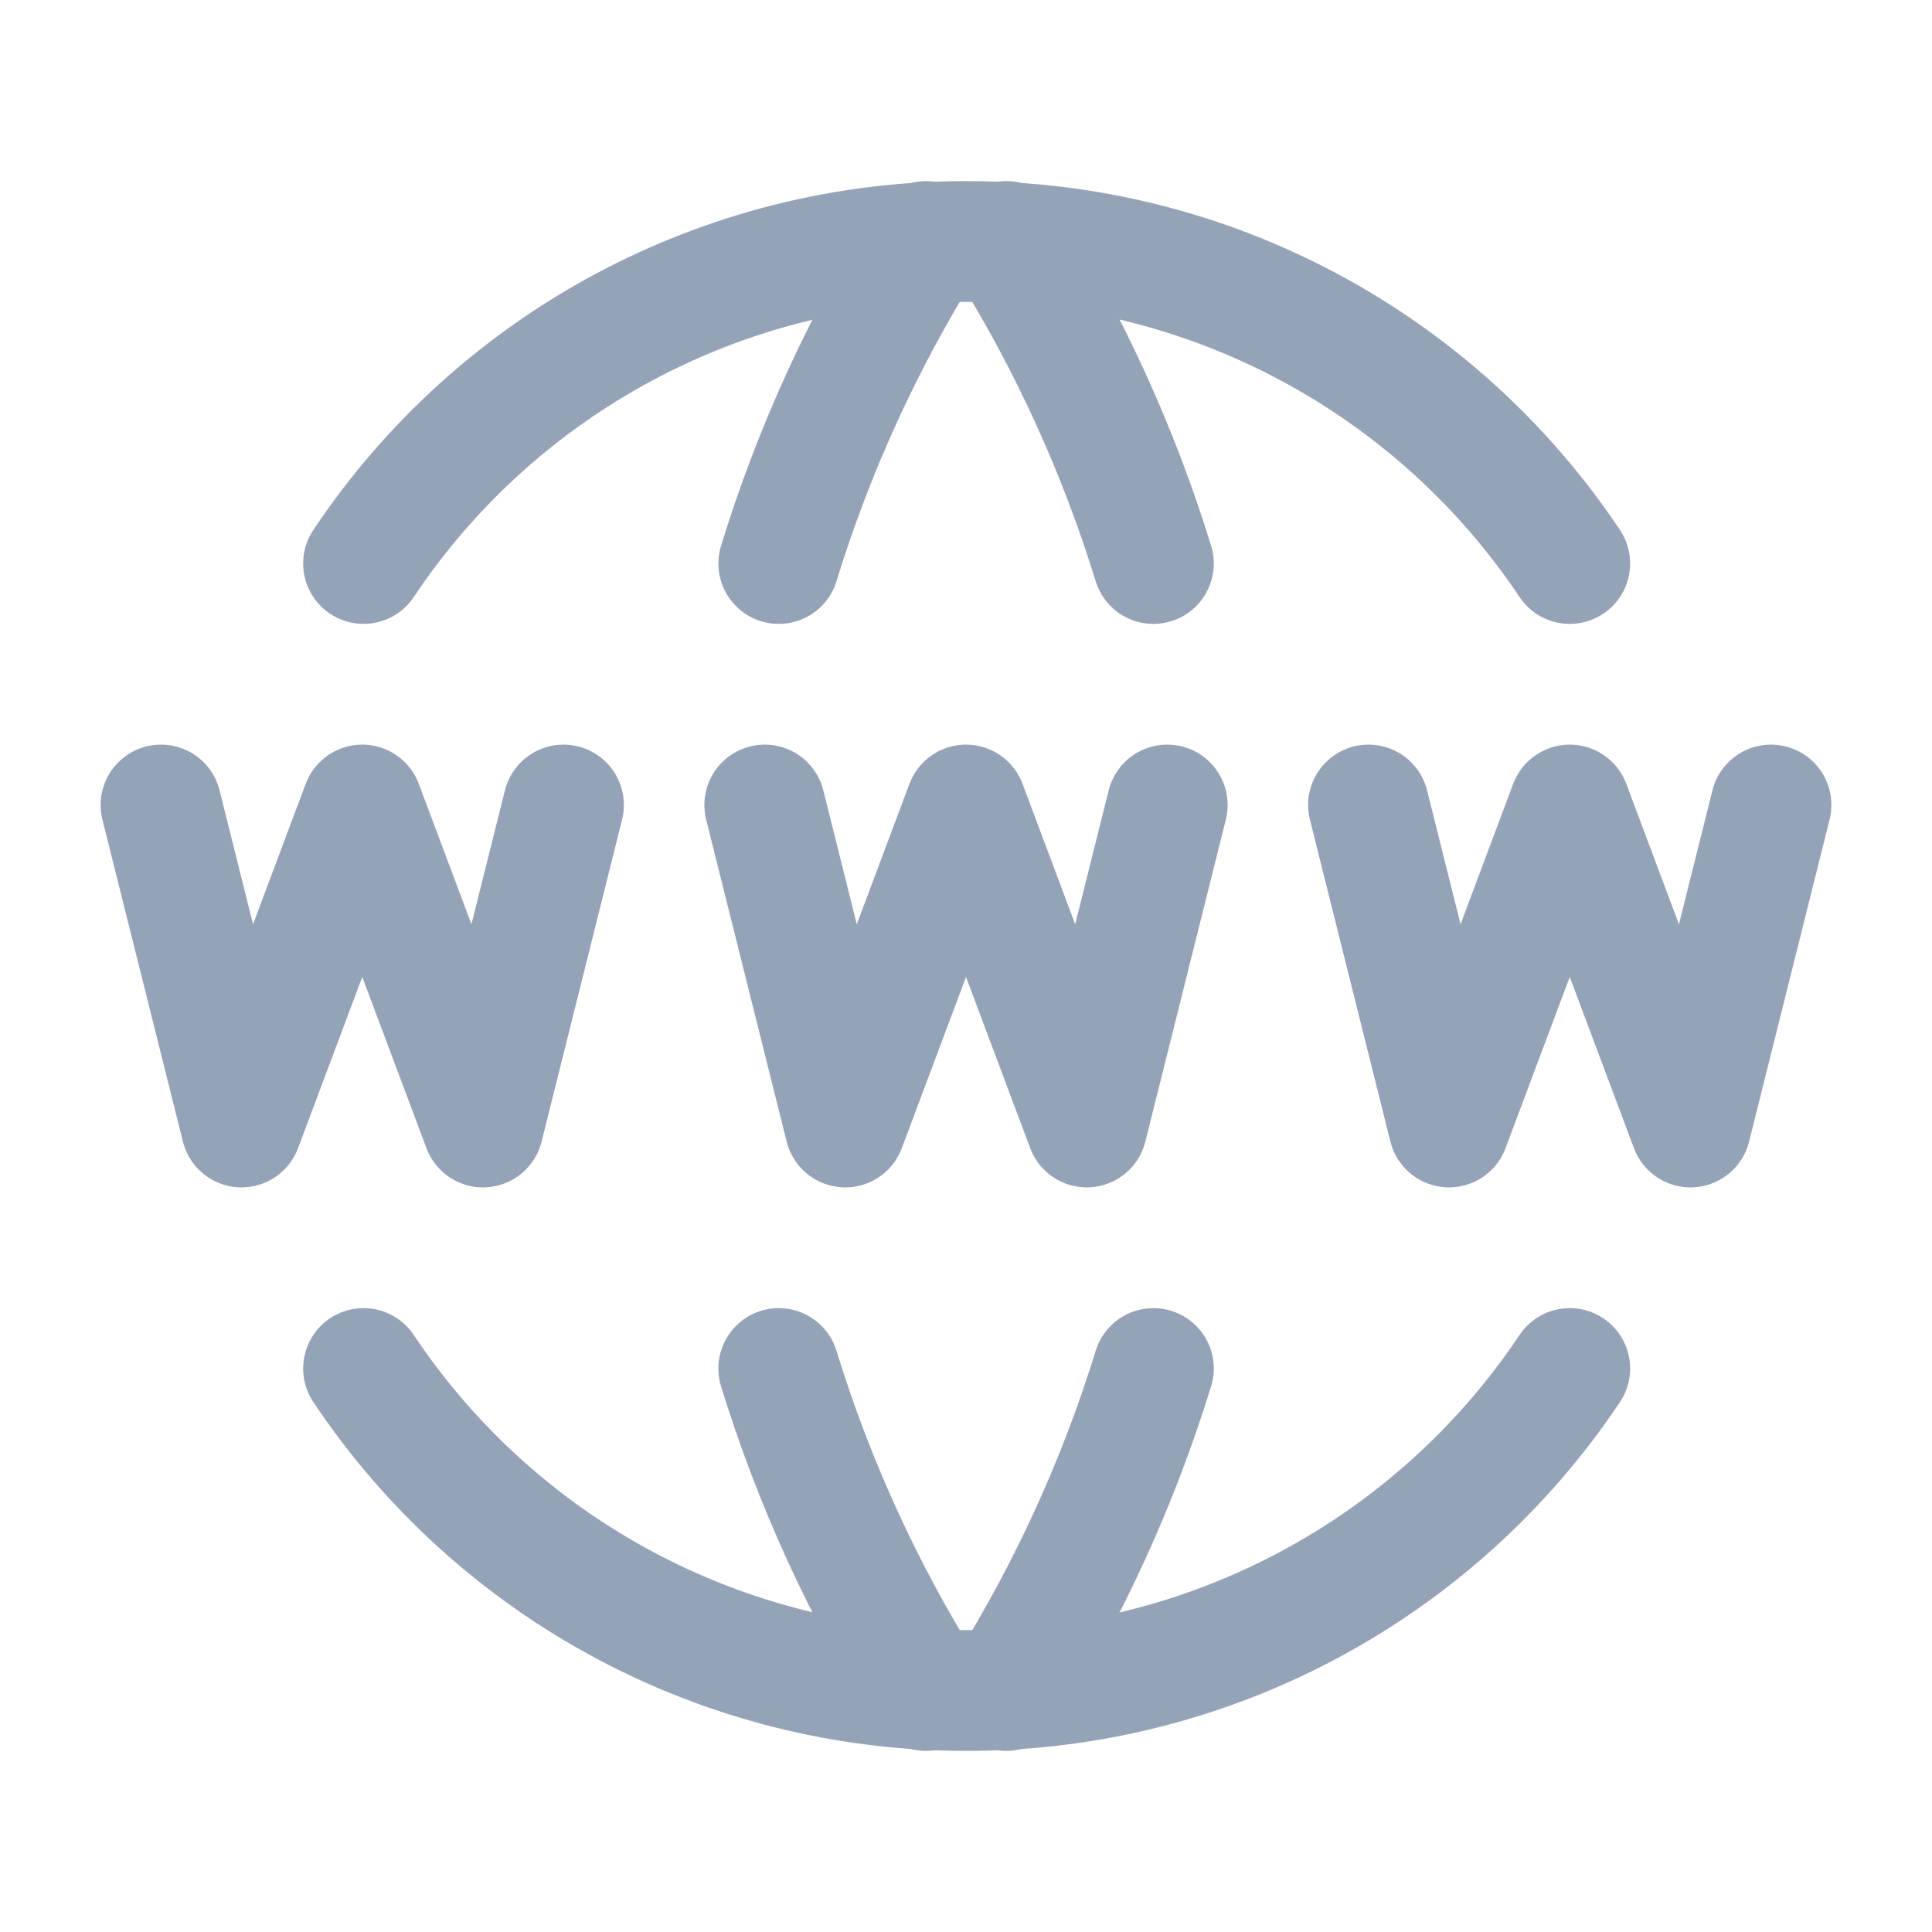
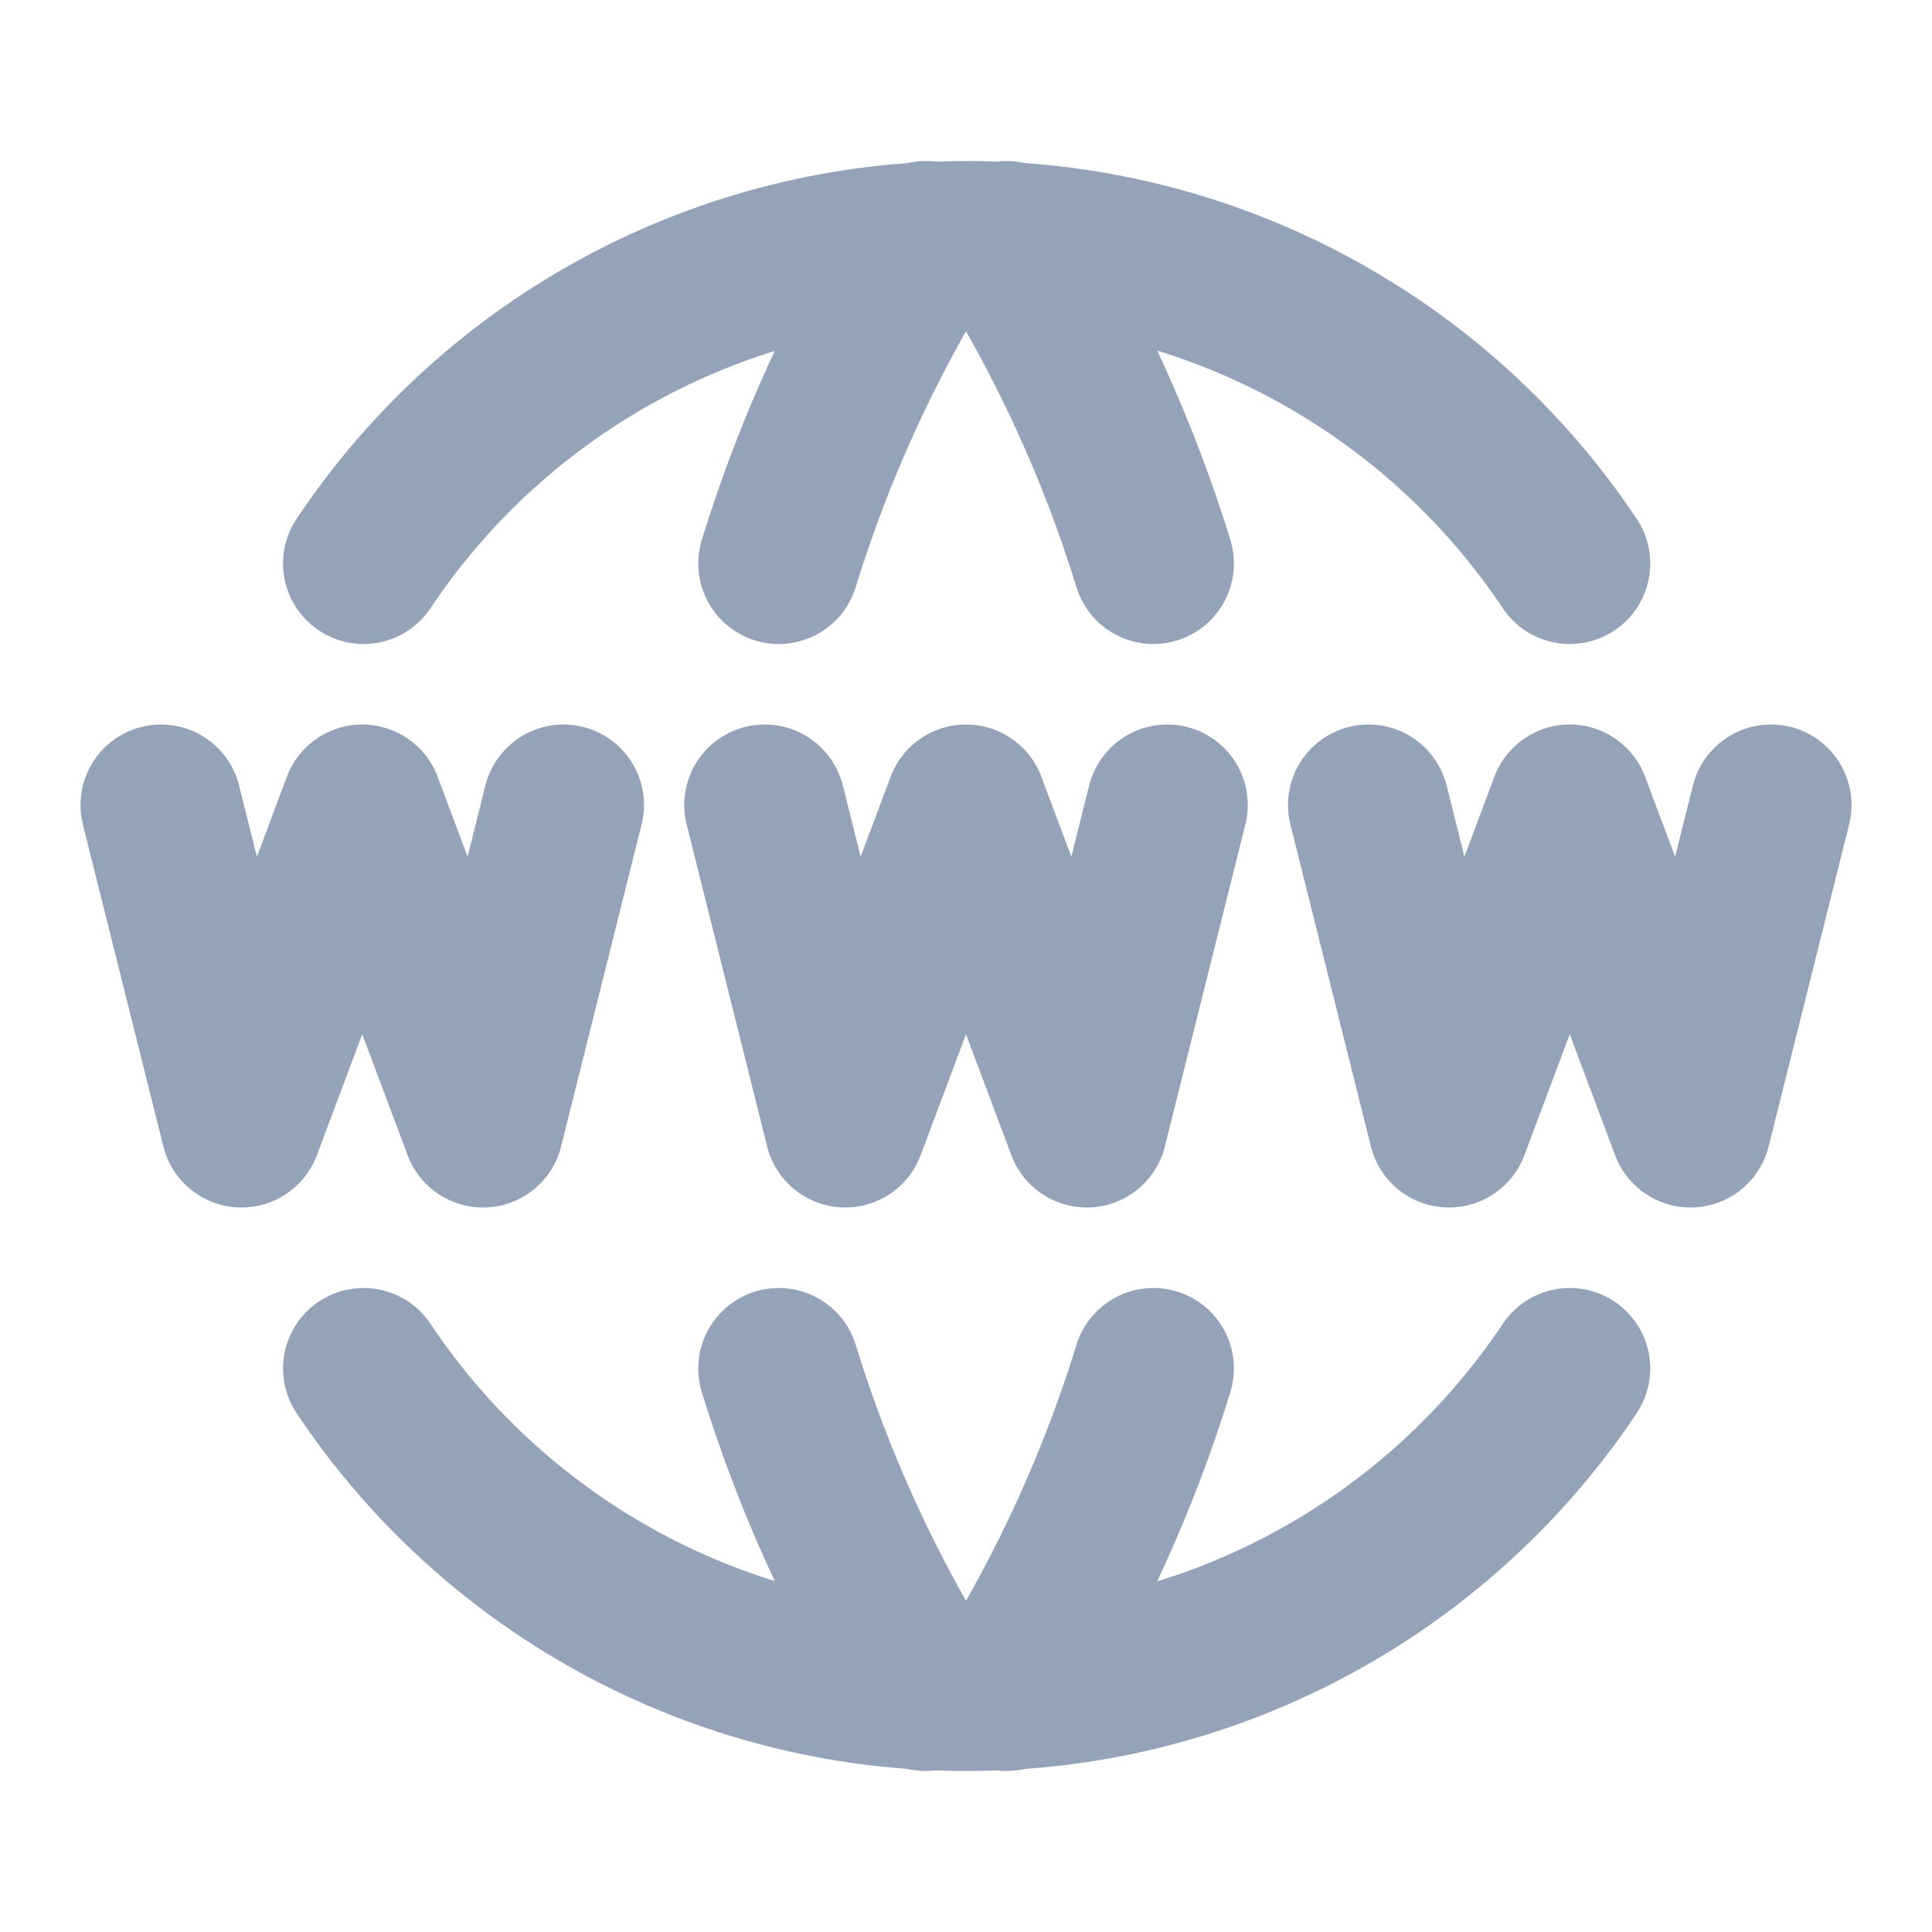
- <svg xmlns="http://www.w3.org/2000/svg" viewBox="0 0 24 24" fill="none" stroke="#94a3b8" stroke-width="1.5" stroke-linecap="round" stroke-linejoin="round">
+ <svg xmlns="http://www.w3.org/2000/svg" viewBox="0 0 24 24" fill="none" stroke="#94a3b8" stroke-width="2" stroke-linecap="round" stroke-linejoin="round">
  <path stroke="none" d="M0 0h24v24H0z" fill="none" />
  <path d="M19.5 7a9 9 0 0 0 -7.5 -4a8.991 8.991 0 0 0 -7.484 4" />
  <path d="M11.5 3a16.989 16.989 0 0 0 -1.826 4" />
  <path d="M12.5 3a16.989 16.989 0 0 1 1.828 4" />
  <path d="M19.5 17a9 9 0 0 1 -7.5 4a8.991 8.991 0 0 1 -7.484 -4" />
  <path d="M11.5 21a16.989 16.989 0 0 1 -1.826 -4" />
  <path d="M12.5 21a16.989 16.989 0 0 0 1.828 -4" />
  <path d="M2 10l1 4l1.5 -4l1.5 4l1 -4" />
  <path d="M17 10l1 4l1.5 -4l1.5 4l1 -4" />
  <path d="M9.5 10l1 4l1.5 -4l1.5 4l1 -4" />
</svg>
